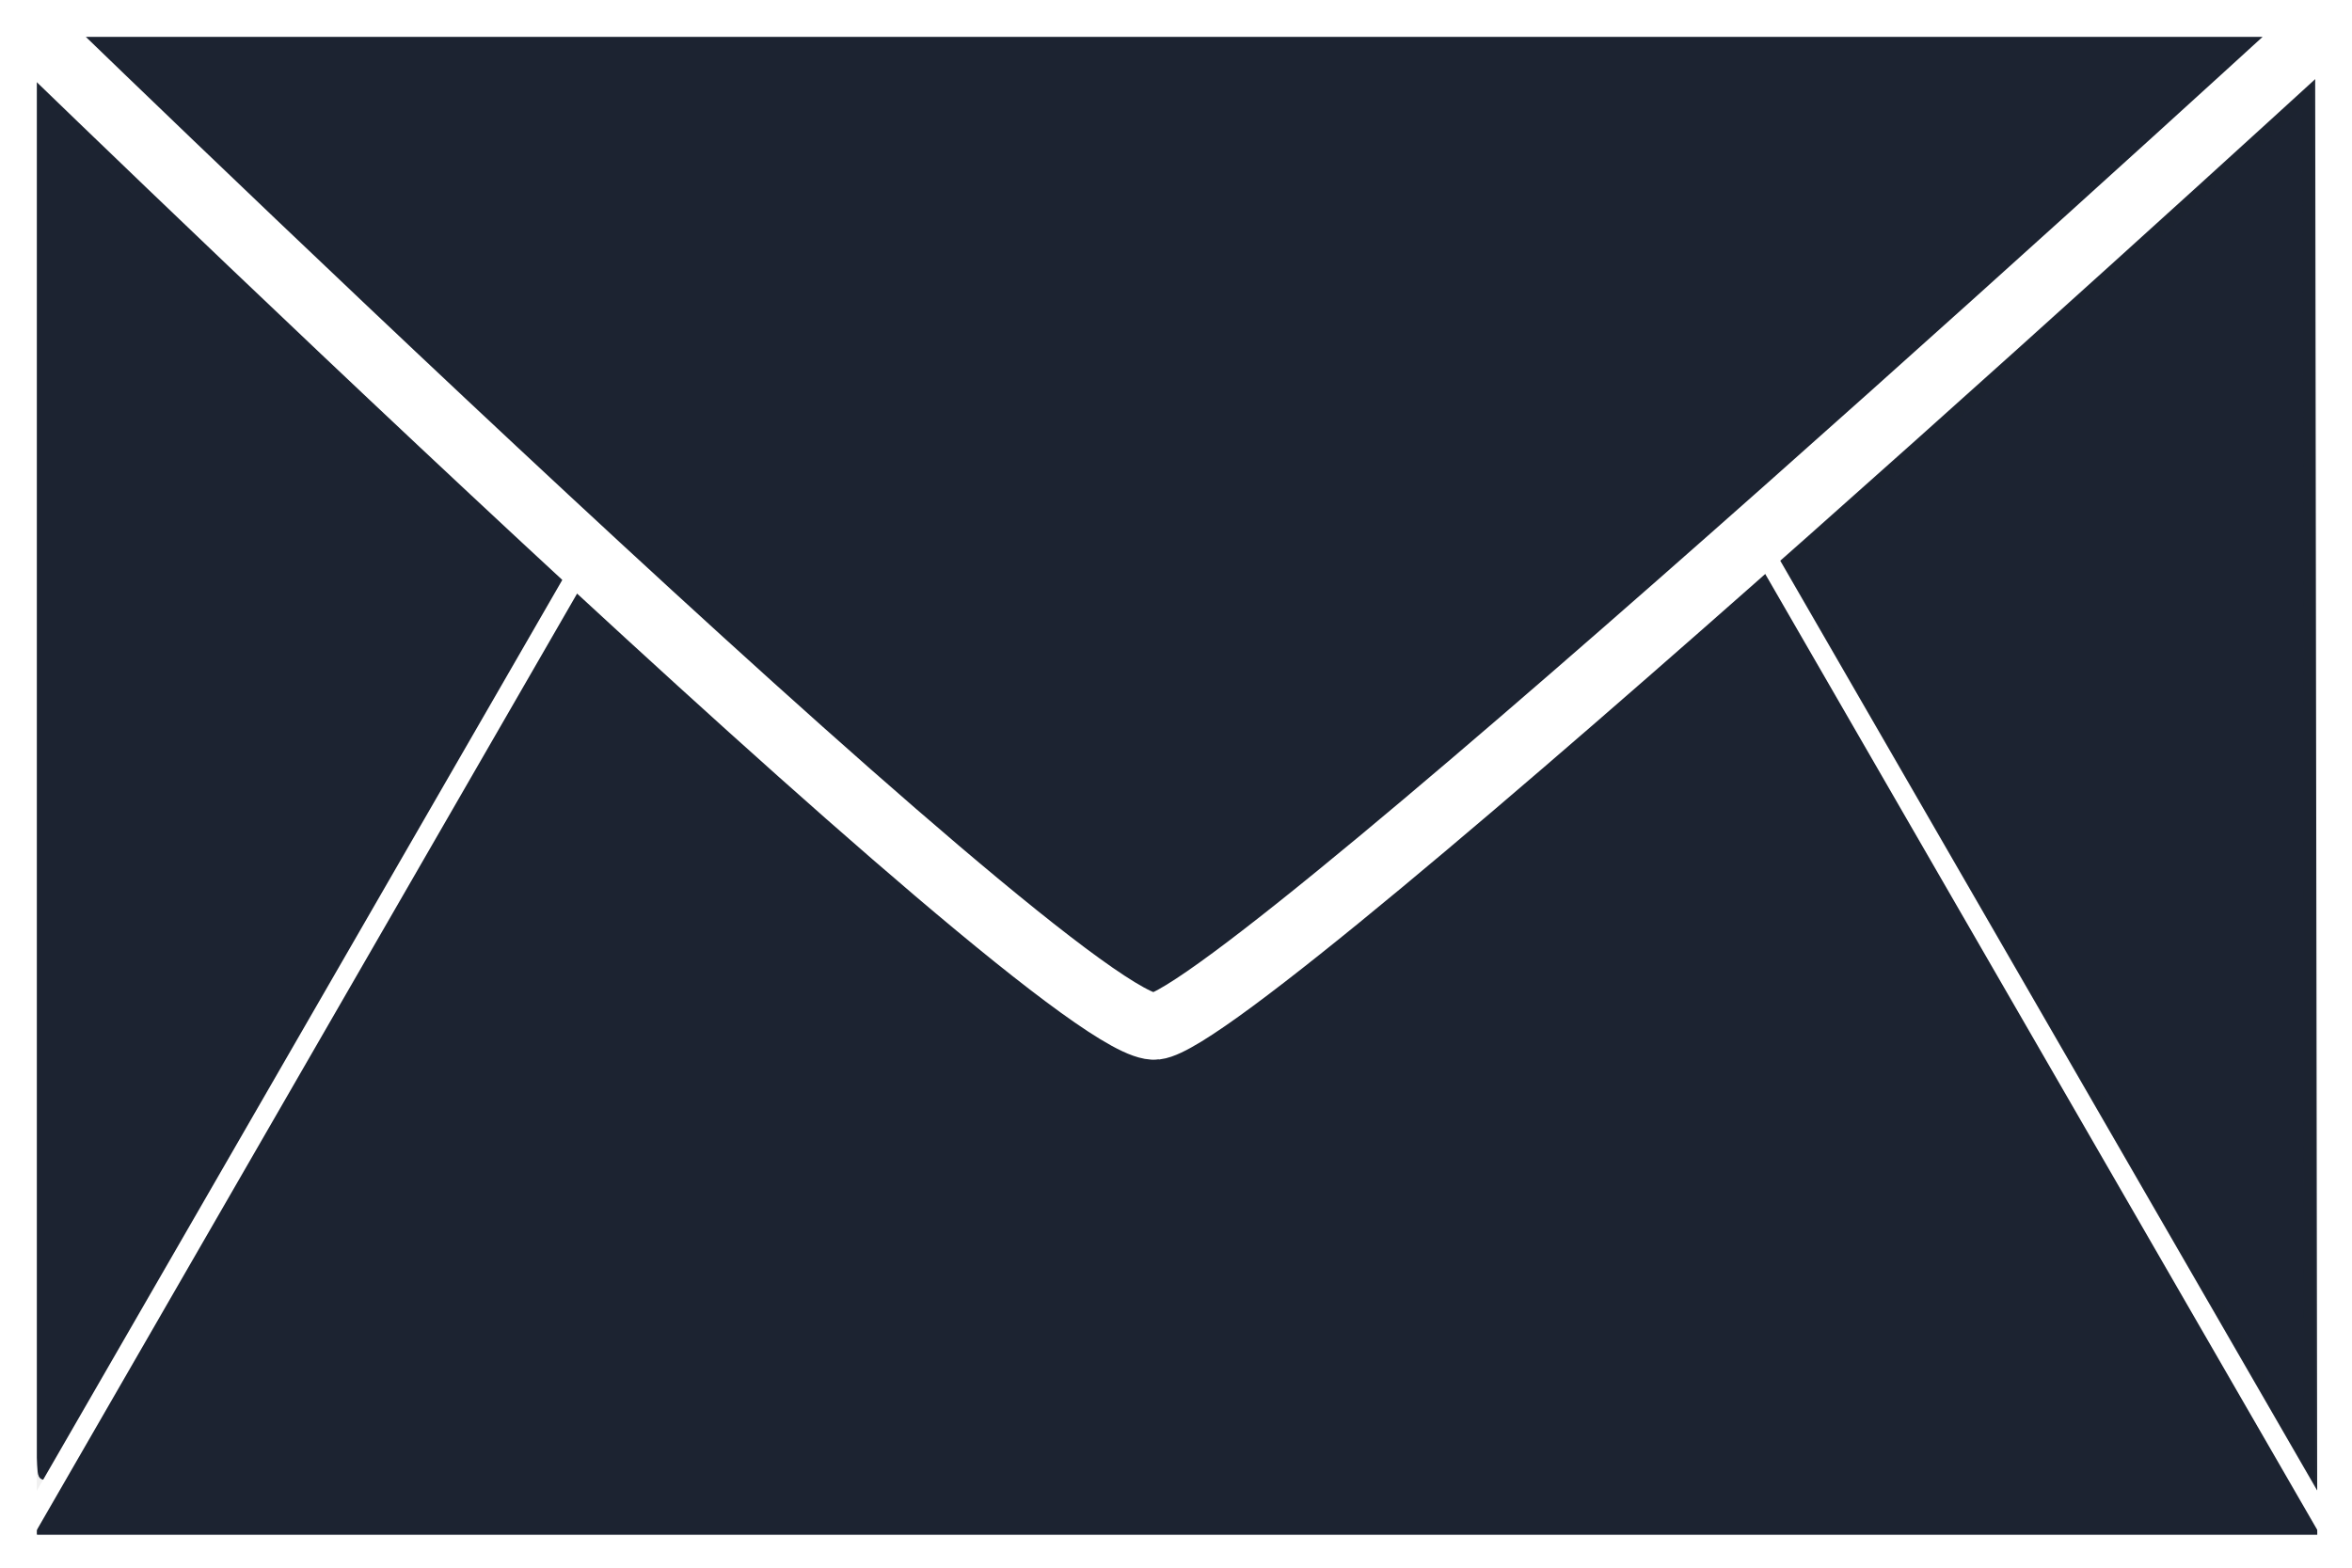
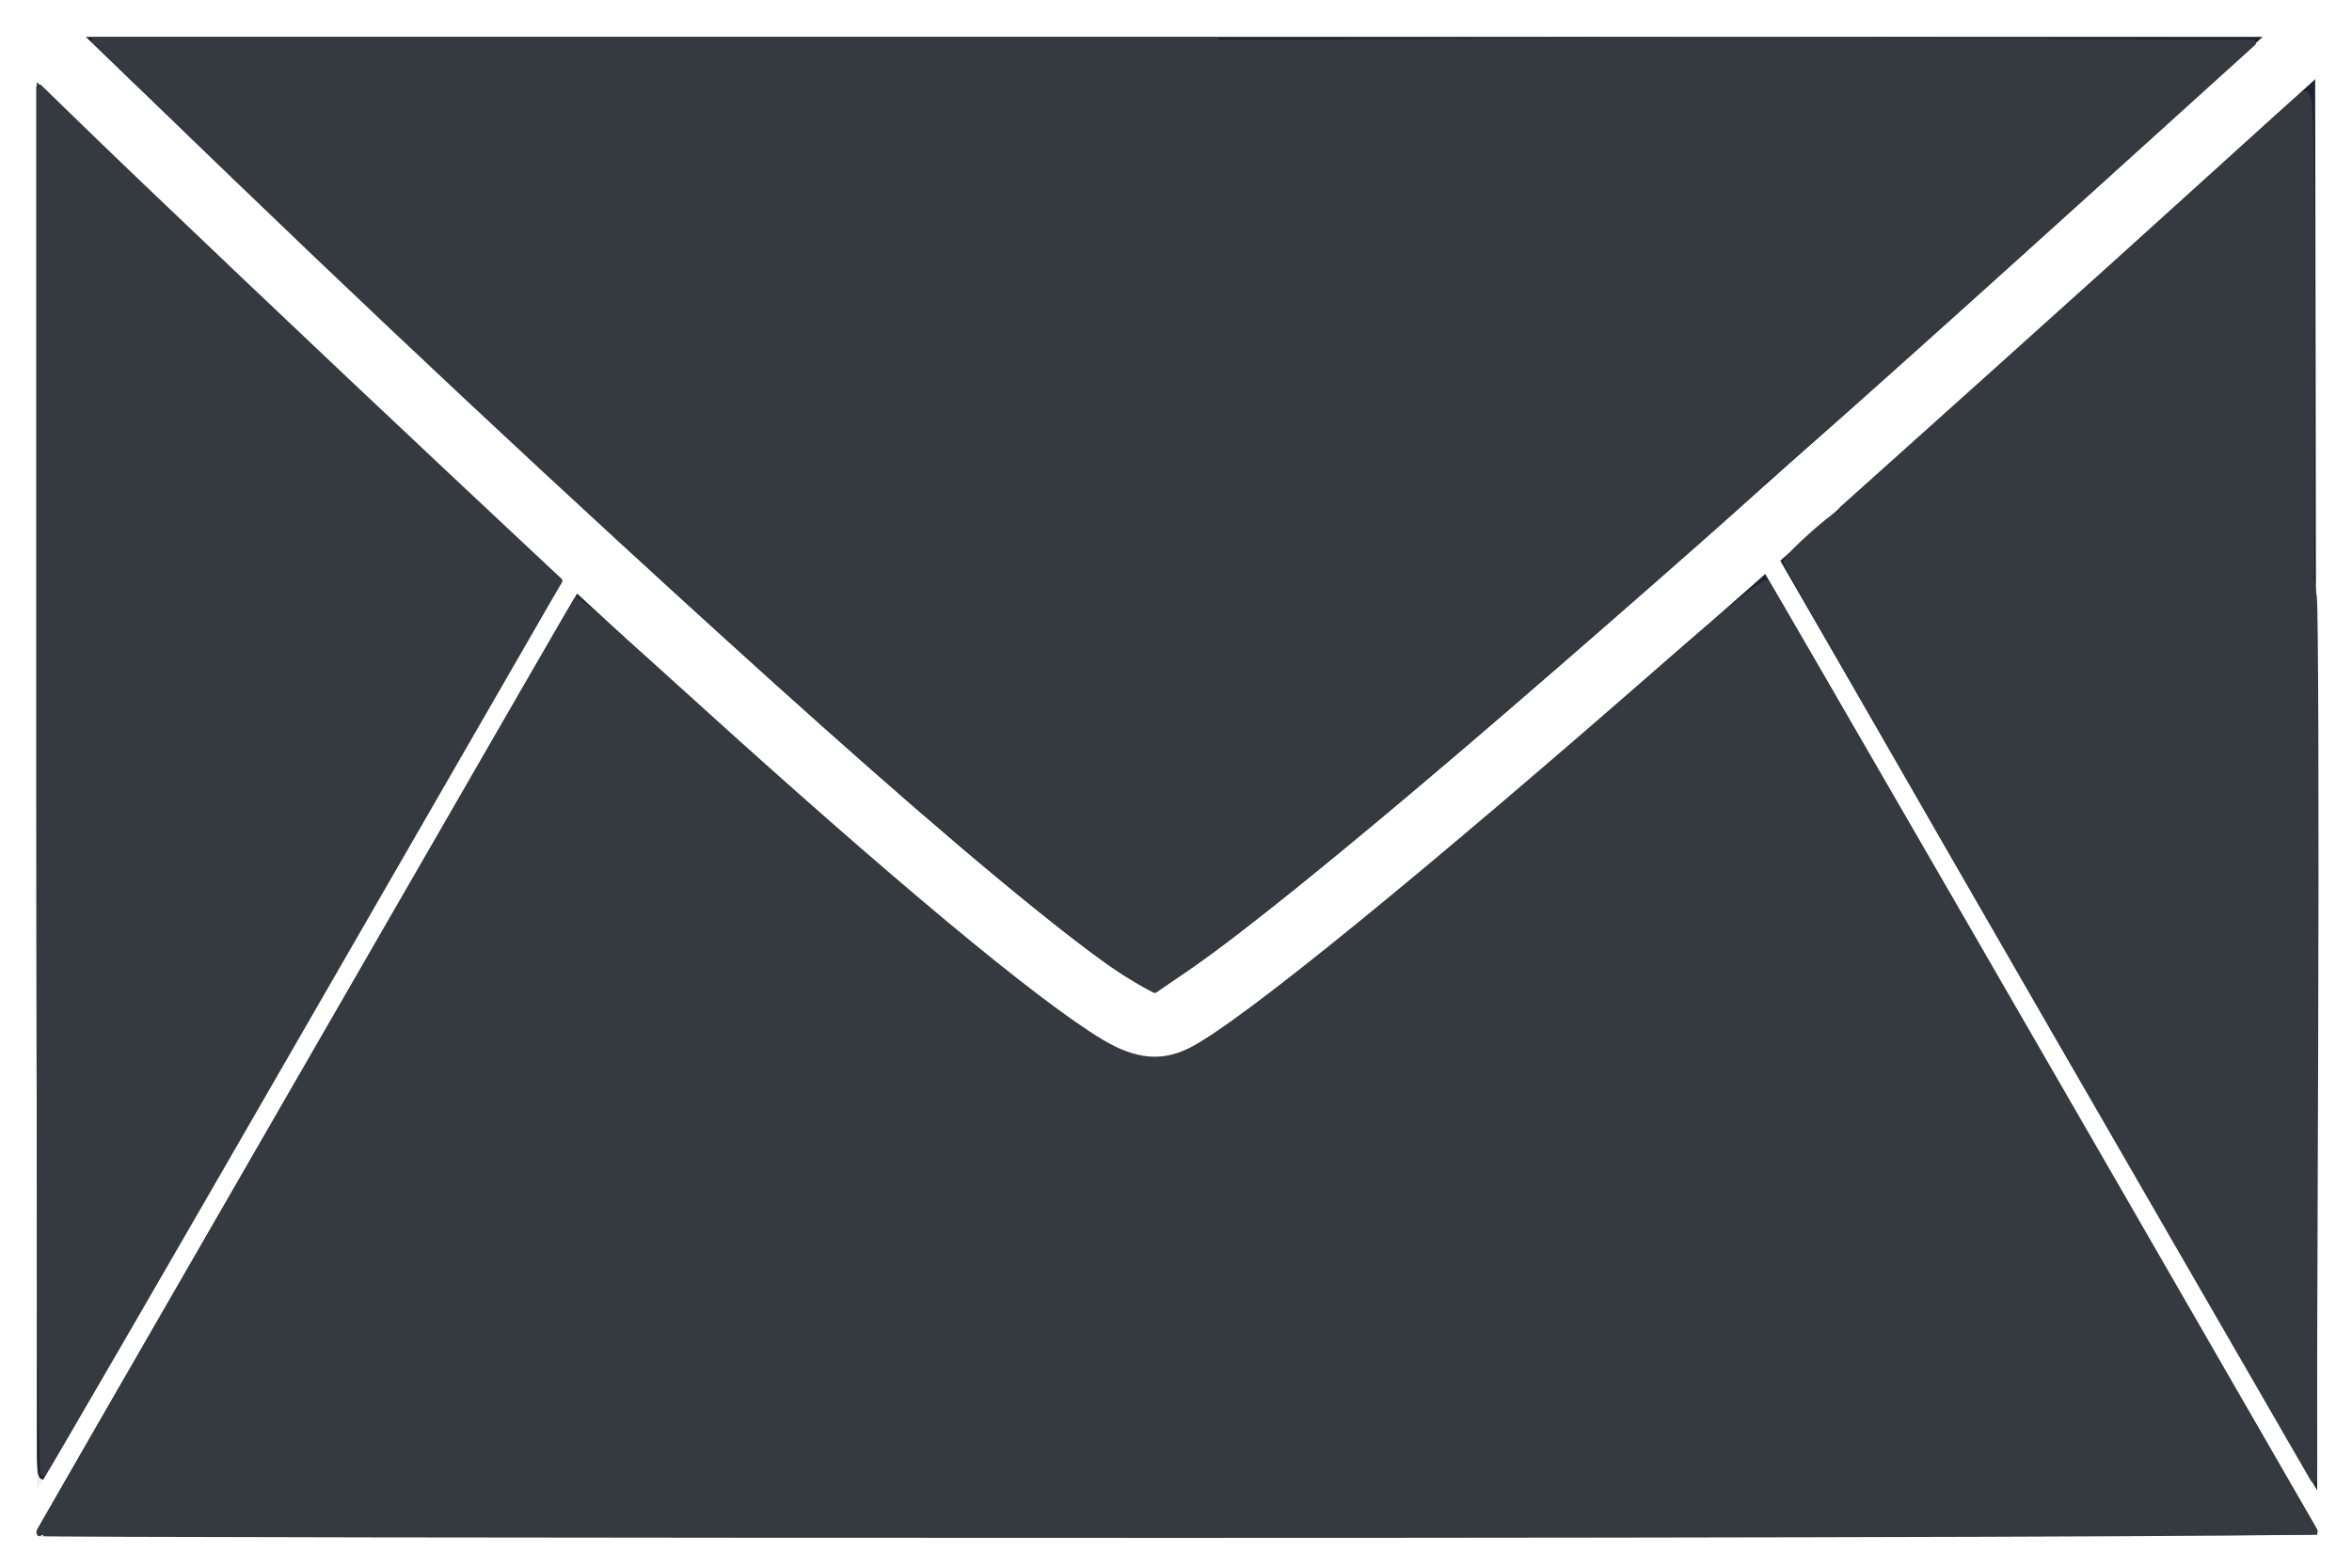
<svg xmlns="http://www.w3.org/2000/svg" width="120" height="80" viewBox="0 0 31.75 21.167" version="1.1" id="svg8">
  <defs id="defs2" />
  <g id="layer1" transform="translate(0,-275.8333)">
    <g id="g869">
      <path transform="matrix(0.2645833,0,0,0.2645833,0,275.8333)" id="path857" d="M 2.004,40.073 1.997,4.475 3.662,6.055 c 0.916,0.869 4.273,4.071 7.46,7.116 5.245,5.01 11.811,11.205 15.908,15.008 l 1.547,1.436 -13.034,22.582 C 8.375,64.616 2.398,74.978 2.26,75.224 2.046,75.607 2.01,70.639 2.004,40.073 Z" style="fill:#1c2331;fill-opacity:1;stroke:#1c2331;stroke-width:0.537;stroke-linecap:round;stroke-linejoin:miter;stroke-miterlimit:4;stroke-dasharray:none;stroke-dashoffset:0;stroke-opacity:1;paint-order:normal" />
      <path transform="matrix(0.2645833,0,0,0.2645833,0,275.8333)" id="path859" d="M 57.993,50.12 C 52.147,46.606 34.513,30.759 6.269,3.637 L 4.502,1.941 32.229,1.918 c 15.25,-0.012 40.183,-0.012 55.406,0 l 27.678,0.022 -4.181,3.801 c -24.658,22.415 -42.533,37.937 -49.677,43.137 -1.093,0.796 -2.475,1.678 -2.629,1.678 -0.058,0 -0.433,-0.197 -0.833,-0.437 z" style="fill:#1c2331;fill-opacity:1;stroke:#1c2331;stroke-width:0.427;stroke-linecap:round;stroke-linejoin:miter;stroke-miterlimit:4;stroke-dasharray:none;stroke-dashoffset:0;stroke-opacity:1;paint-order:normal" />
      <path transform="matrix(0.2645833,0,0,0.2645833,0,275.8333)" id="path861" d="M 1.926,78.168 C 1.96,78.042 28.772,31.485 29.312,30.616 l 0.157,-0.253 1.286,1.191 c 7.272,6.735 15.122,13.645 19.678,17.32 5.212,4.204 7.443,5.5 8.932,5.188 1.31,-0.275 3.543,-1.775 8.366,-5.621 4.511,-3.597 13.915,-11.622 21.253,-18.136 0.578,-0.513 1.067,-0.918 1.085,-0.898 0.145,0.15 28.037,48.563 28.068,48.718 l 0.04,0.201 H 60.031 c -55.333,0 -58.144,-0.008 -58.105,-0.156 z" style="fill:#1c2331;fill-opacity:1;stroke:#1c2331;stroke-width:0.302;stroke-linecap:round;stroke-linejoin:miter;stroke-miterlimit:4;stroke-dasharray:none;stroke-dashoffset:0;stroke-opacity:1;paint-order:normal" />
      <path transform="matrix(0.2645833,0,0,0.2645833,0,275.8333)" id="path863" d="M 104.507,52.212 90.903,28.648 91.338,28.241 c 0.239,-0.224 2.082,-1.872 4.095,-3.663 C 100.177,20.36 107.536,13.733 113.38,8.418 l 4.643,-4.223 0.065,13.471 c 0.036,7.409 0.056,23.515 0.045,35.79 l -0.02,22.319 z" style="fill:#1c2331;fill-opacity:1;stroke:#1c2331;stroke-width:1.183;stroke-linecap:butt;stroke-linejoin:miter;stroke-miterlimit:4;stroke-dasharray:none;stroke-dashoffset:0;stroke-opacity:0.97;paint-order:normal" />
    </g>
    <g id="g879">
      <path id="path10" d="m 0.047,275.881 c 0,0 14.325,13.952 15.553,13.81 1.228,-0.142 16.102,-13.81 16.102,-13.81 z" style="fill:#808080;fill-opacity:0;stroke:#ffffff;stroke-width:0.9;stroke-linecap:butt;stroke-linejoin:round;stroke-miterlimit:4;stroke-dasharray:none;stroke-dashoffset:0;stroke-opacity:1;paint-order:normal" />
      <path id="path817" d="m 0.047,275.881 v 21.125 H 31.732 l -0.03,-21.125" style="fill:#ffffff;fill-opacity:0;stroke:#ffffff;stroke-width:0.9;stroke-linecap:butt;stroke-linejoin:miter;stroke-miterlimit:4;stroke-dasharray:none;stroke-opacity:1" />
      <path id="path823" d="m 0.047,297.006 7.871,-13.645" style="fill:#ffffff;fill-opacity:0;stroke:#ffffff;stroke-width:0.265px;stroke-linecap:butt;stroke-linejoin:miter;stroke-opacity:1" />
      <path id="path825" d="m 31.732,297.006 -8.031,-13.91" style="fill:#ffffff;fill-opacity:1;stroke:#ffffff;stroke-width:0.265px;stroke-linecap:butt;stroke-linejoin:miter;stroke-opacity:1" />
    </g>
+     <path style="fill:#343a40;fill-opacity:1;stroke:#343a40;stroke-width:0.315;stroke-linecap:round;stroke-linejoin:round;stroke-miterlimit:4;stroke-dasharray:none;stroke-opacity:1;paint-order:stroke fill markers" d="m 2.004,78.236 c 0,-0.048 2.027,-3.6 4.504,-7.892 2.477,-4.292 8.628,-14.963 13.669,-23.714 5.041,-8.75 9.199,-15.948 9.239,-15.995 0.04,-0.047 2.611,2.22 5.713,5.036 10.221,9.281 17.702,15.509 21.029,17.508 1.754,1.053 3.153,1.179 4.649,0.415 2.583,-1.318 11.869,-8.879 24.71,-20.122 2.452,-2.146 4.536,-3.814 4.631,-3.706 0.128,0.145 15.584,26.896 27.944,48.368 0.06,0.104 -26.035,0.189 -57.99,0.189 -31.954,0 -58.099,-0.04 -58.099,-0.088 z" id="path4504" transform="matrix(0.2645833,0,0,0.2645833,0,275.8333)" />
+     <path style="fill:#343a40;fill-opacity:1;stroke:#343a40;stroke-width:0.315;stroke-linecap:round;stroke-linejoin:round;stroke-miterlimit:4;stroke-dasharray:none;stroke-opacity:1;paint-order:stroke fill markers" d="M 57.671,49.795 C 52.827,47.003 28.866,25.468 8.154,5.292 L 4.833,2.057 H 33.435 62.036 l 1.857,2.462 c 1.021,1.354 3.509,4.111 5.529,6.126 5.439,5.427 10.942,9.35 17.625,12.566 1.563,0.752 2.841,1.402 2.841,1.446 0,0.126 -9.525,8.482 -15.152,13.292 -6.256,5.347 -11.444,9.539 -13.957,11.276 l -1.863,1.288 z" id="path4506" transform="matrix(0.2645833,0,0,0.2645833,0,275.8333)" />
+     <path style="fill:#343a40;fill-opacity:1;stroke:#343a40;stroke-width:0.315;stroke-linecap:round;stroke-linejoin:round;stroke-miterlimit:4;stroke-dasharray:none;stroke-opacity:1;paint-order:stroke fill markers" d="M 2.004,39.931 V 4.468 L 3.962,6.373 C 7.099,9.428 16.553,18.408 22.782,24.251 l 5.752,5.395 -0.465,0.789 C 27.813,30.87 21.942,41.056 15.022,53.07 8.102,65.085 2.342,75.023 2.222,75.154 2.1,75.289 2.004,59.806 2.004,39.931 Z" id="path4508" transform="matrix(0.2645833,0,0,0.2645833,0,275.8333)" />
+     <path style="fill:#343a40;fill-opacity:1;stroke:#343a40;stroke-width:0.315;stroke-linecap:round;stroke-linejoin:round;stroke-miterlimit:4;stroke-dasharray:none;stroke-opacity:1;paint-order:stroke fill markers" d="M 104.598,52.206 C 97.202,39.395 91.152,28.808 91.154,28.68 c 0.002,-0.128 0.619,-0.773 1.371,-1.433 1.258,-1.104 1.425,-1.178 2.08,-0.929 0.392,0.149 2.246,0.661 4.121,1.139 5.061,1.288 9.727,1.904 14.829,1.956 l 4.349,0.044 0.144,1.01 c 0.079,0.556 0.111,10.915 0.07,23.02 l -0.073,22.01 z" id="path4510" transform="matrix(0.2645833,0,0,0.2645833,0,275.8333)" />
+     <path style="fill:#343a40;fill-opacity:1;stroke:#343a40;stroke-width:0.315;stroke-linecap:round;stroke-linejoin:round;stroke-miterlimit:4;stroke-dasharray:none;stroke-opacity:1;paint-order:stroke fill markers" d="M 86.033,22.508 C 81.911,20.337 77.718,17.621 74.562,15.078 71.672,12.748 66.893,7.927 64.387,4.812 l -2.114,-2.628 13.176,-0.065 c 7.247,-0.036 19.099,-0.036 26.337,0 l 13.161,0.065 -7.416,6.707 C 95.488,19.783 90.134,24.535 89.942,24.502 c -0.099,-0.017 -1.858,-0.914 -3.909,-1.994 z" id="path4512" transform="matrix(0.2645833,0,0,0.2645833,0,275.8333)" />
+     <path style="fill:#343a40;fill-opacity:1;stroke:#343a40;stroke-width:0.315;stroke-linecap:round;stroke-linejoin:round;stroke-miterlimit:4;stroke-dasharray:none;stroke-opacity:1;paint-order:stroke fill markers" d="m 110.596,29.162 c -4.67,-0.332 -9.015,-1.085 -13.8,-2.393 l -2.815,-0.769 7.486,-6.717 c 4.118,-3.694 9.305,-8.372 11.527,-10.394 2.222,-2.022 4.239,-3.833 4.483,-4.023 0.42,-0.328 0.442,0.282 0.442,12.06 V 29.331 l -3.094,-0.044 c -1.701,-0.024 -3.605,-0.08 -4.23,-0.125 z m -3.664,-13.97 c 0.088,-0.143 -0.013,-0.185 -0.238,-0.099 -0.438,0.168 -0.518,0.349 -0.154,0.349 0.131,0 0.307,-0.112 0.392,-0.25 z" id="path4514" transform="matrix(0.2645833,0,0,0.2645833,0,275.8333)" />
  </g>
</svg>
